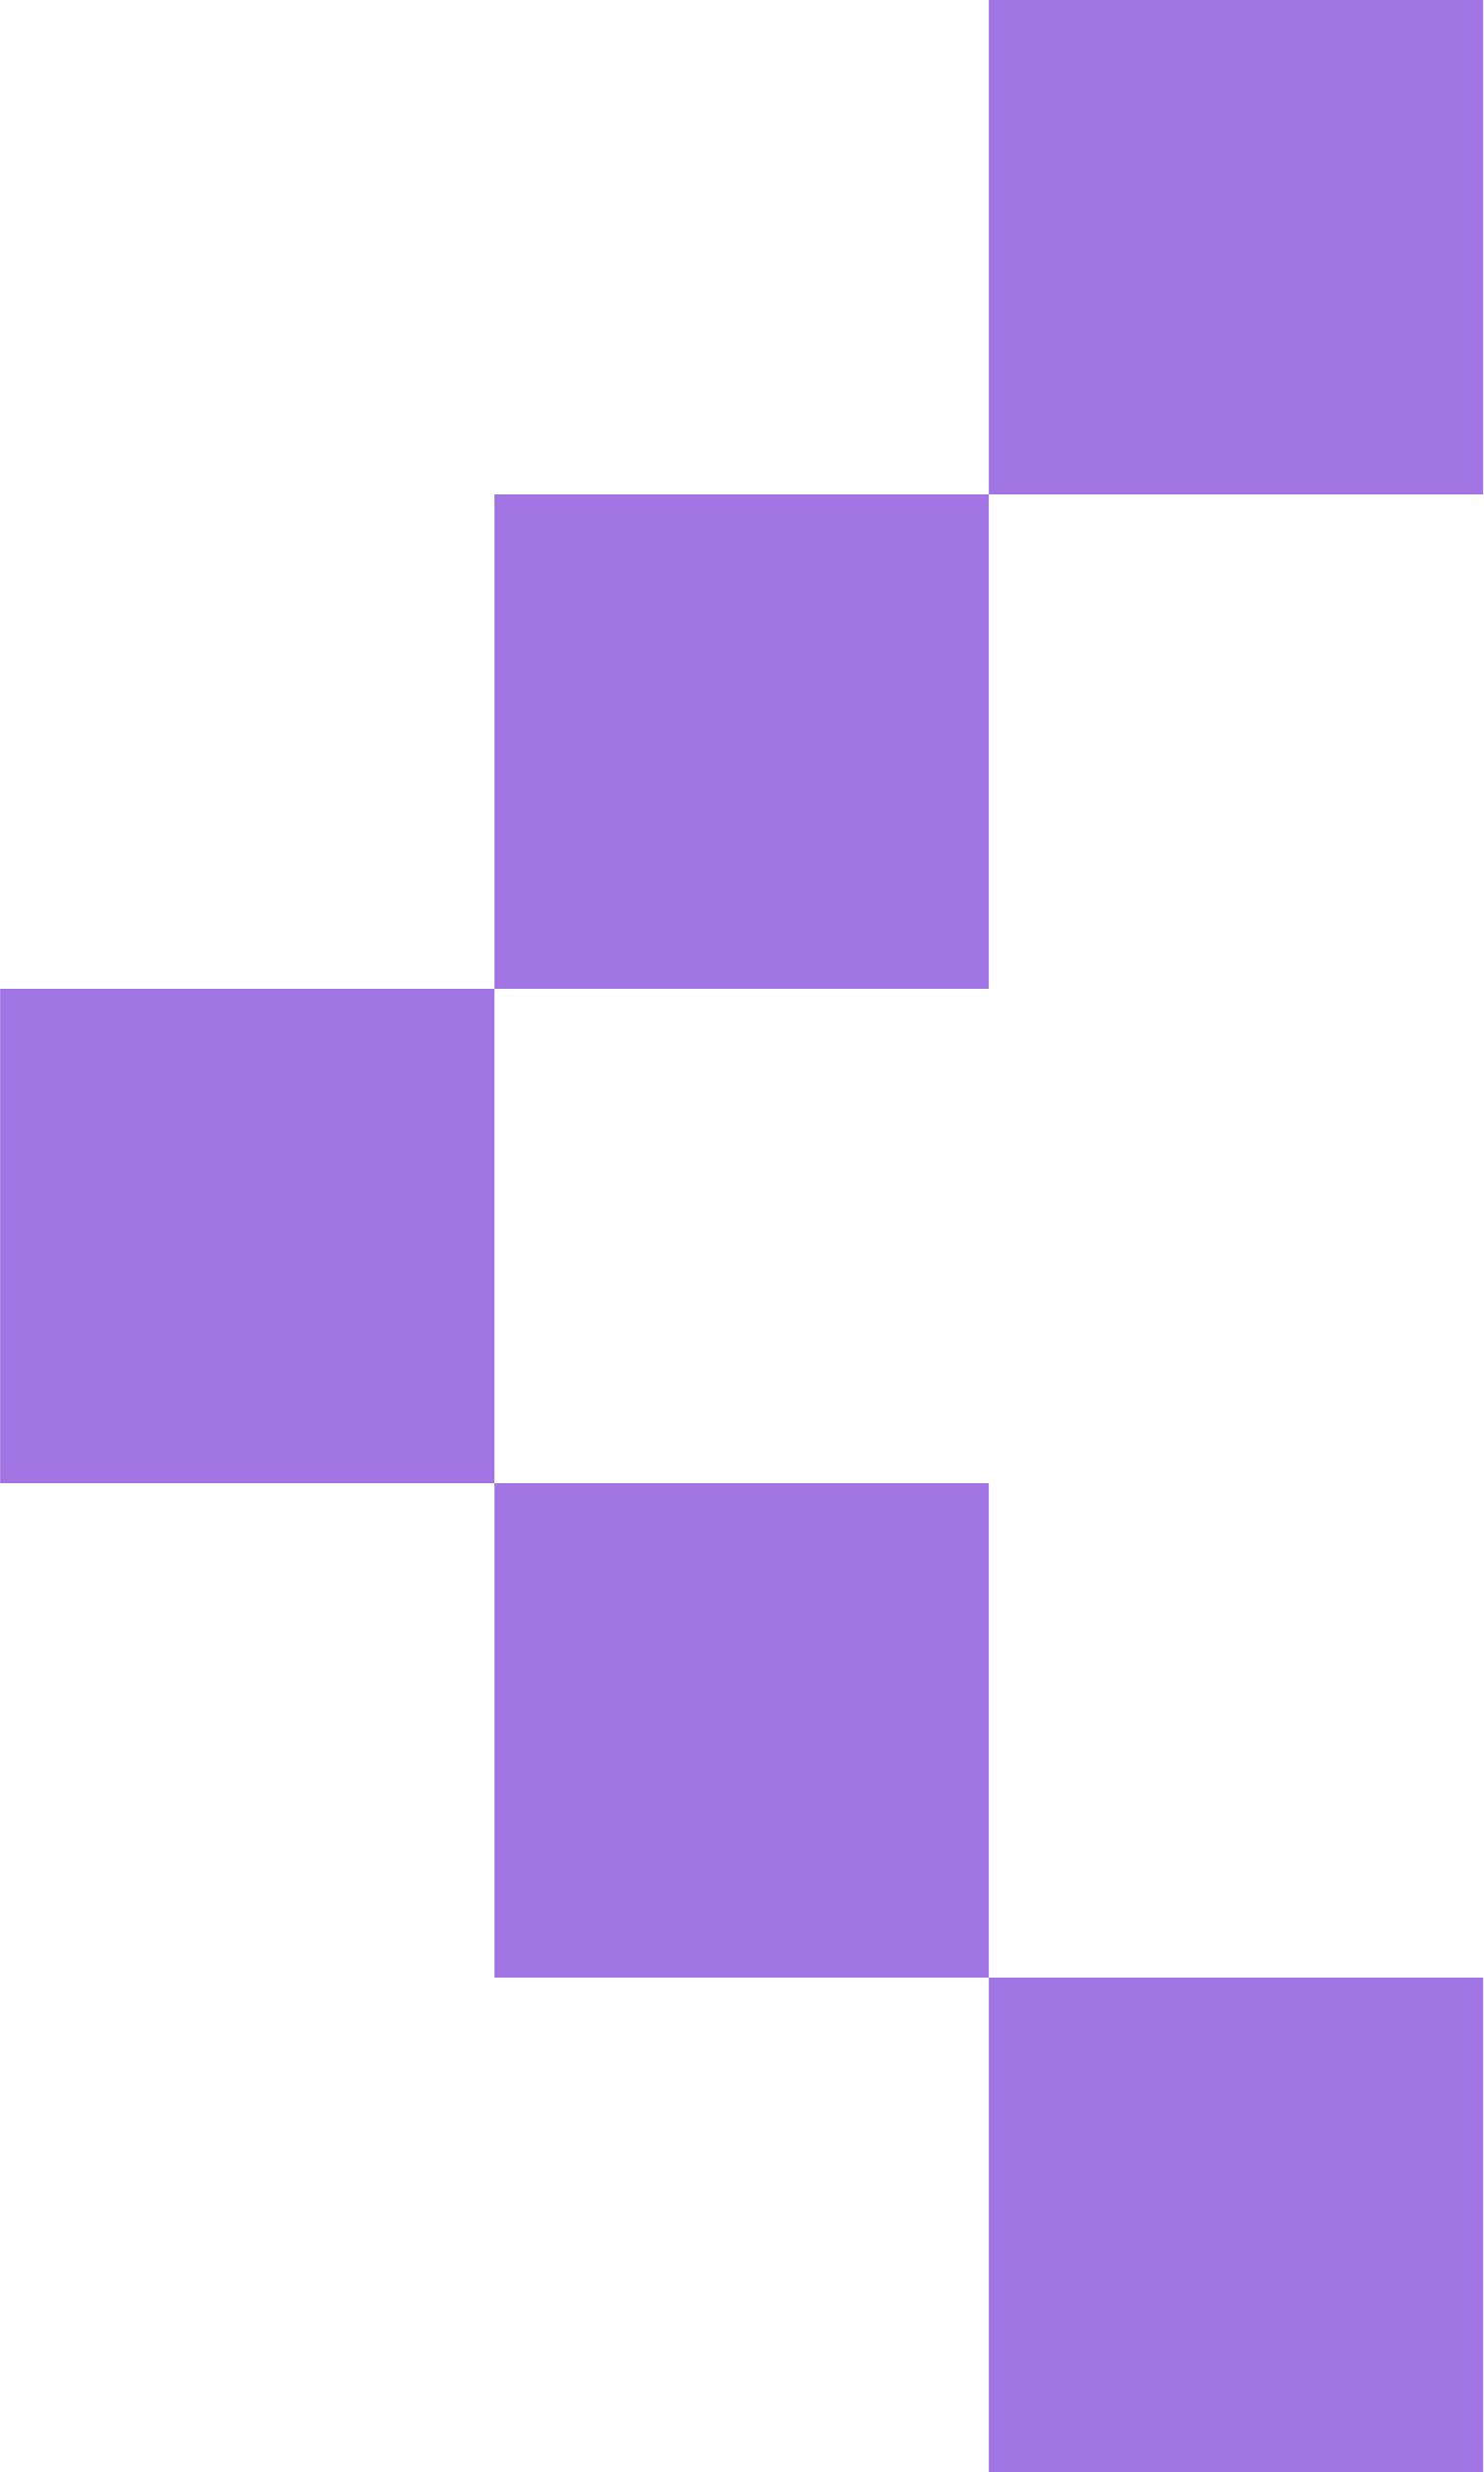
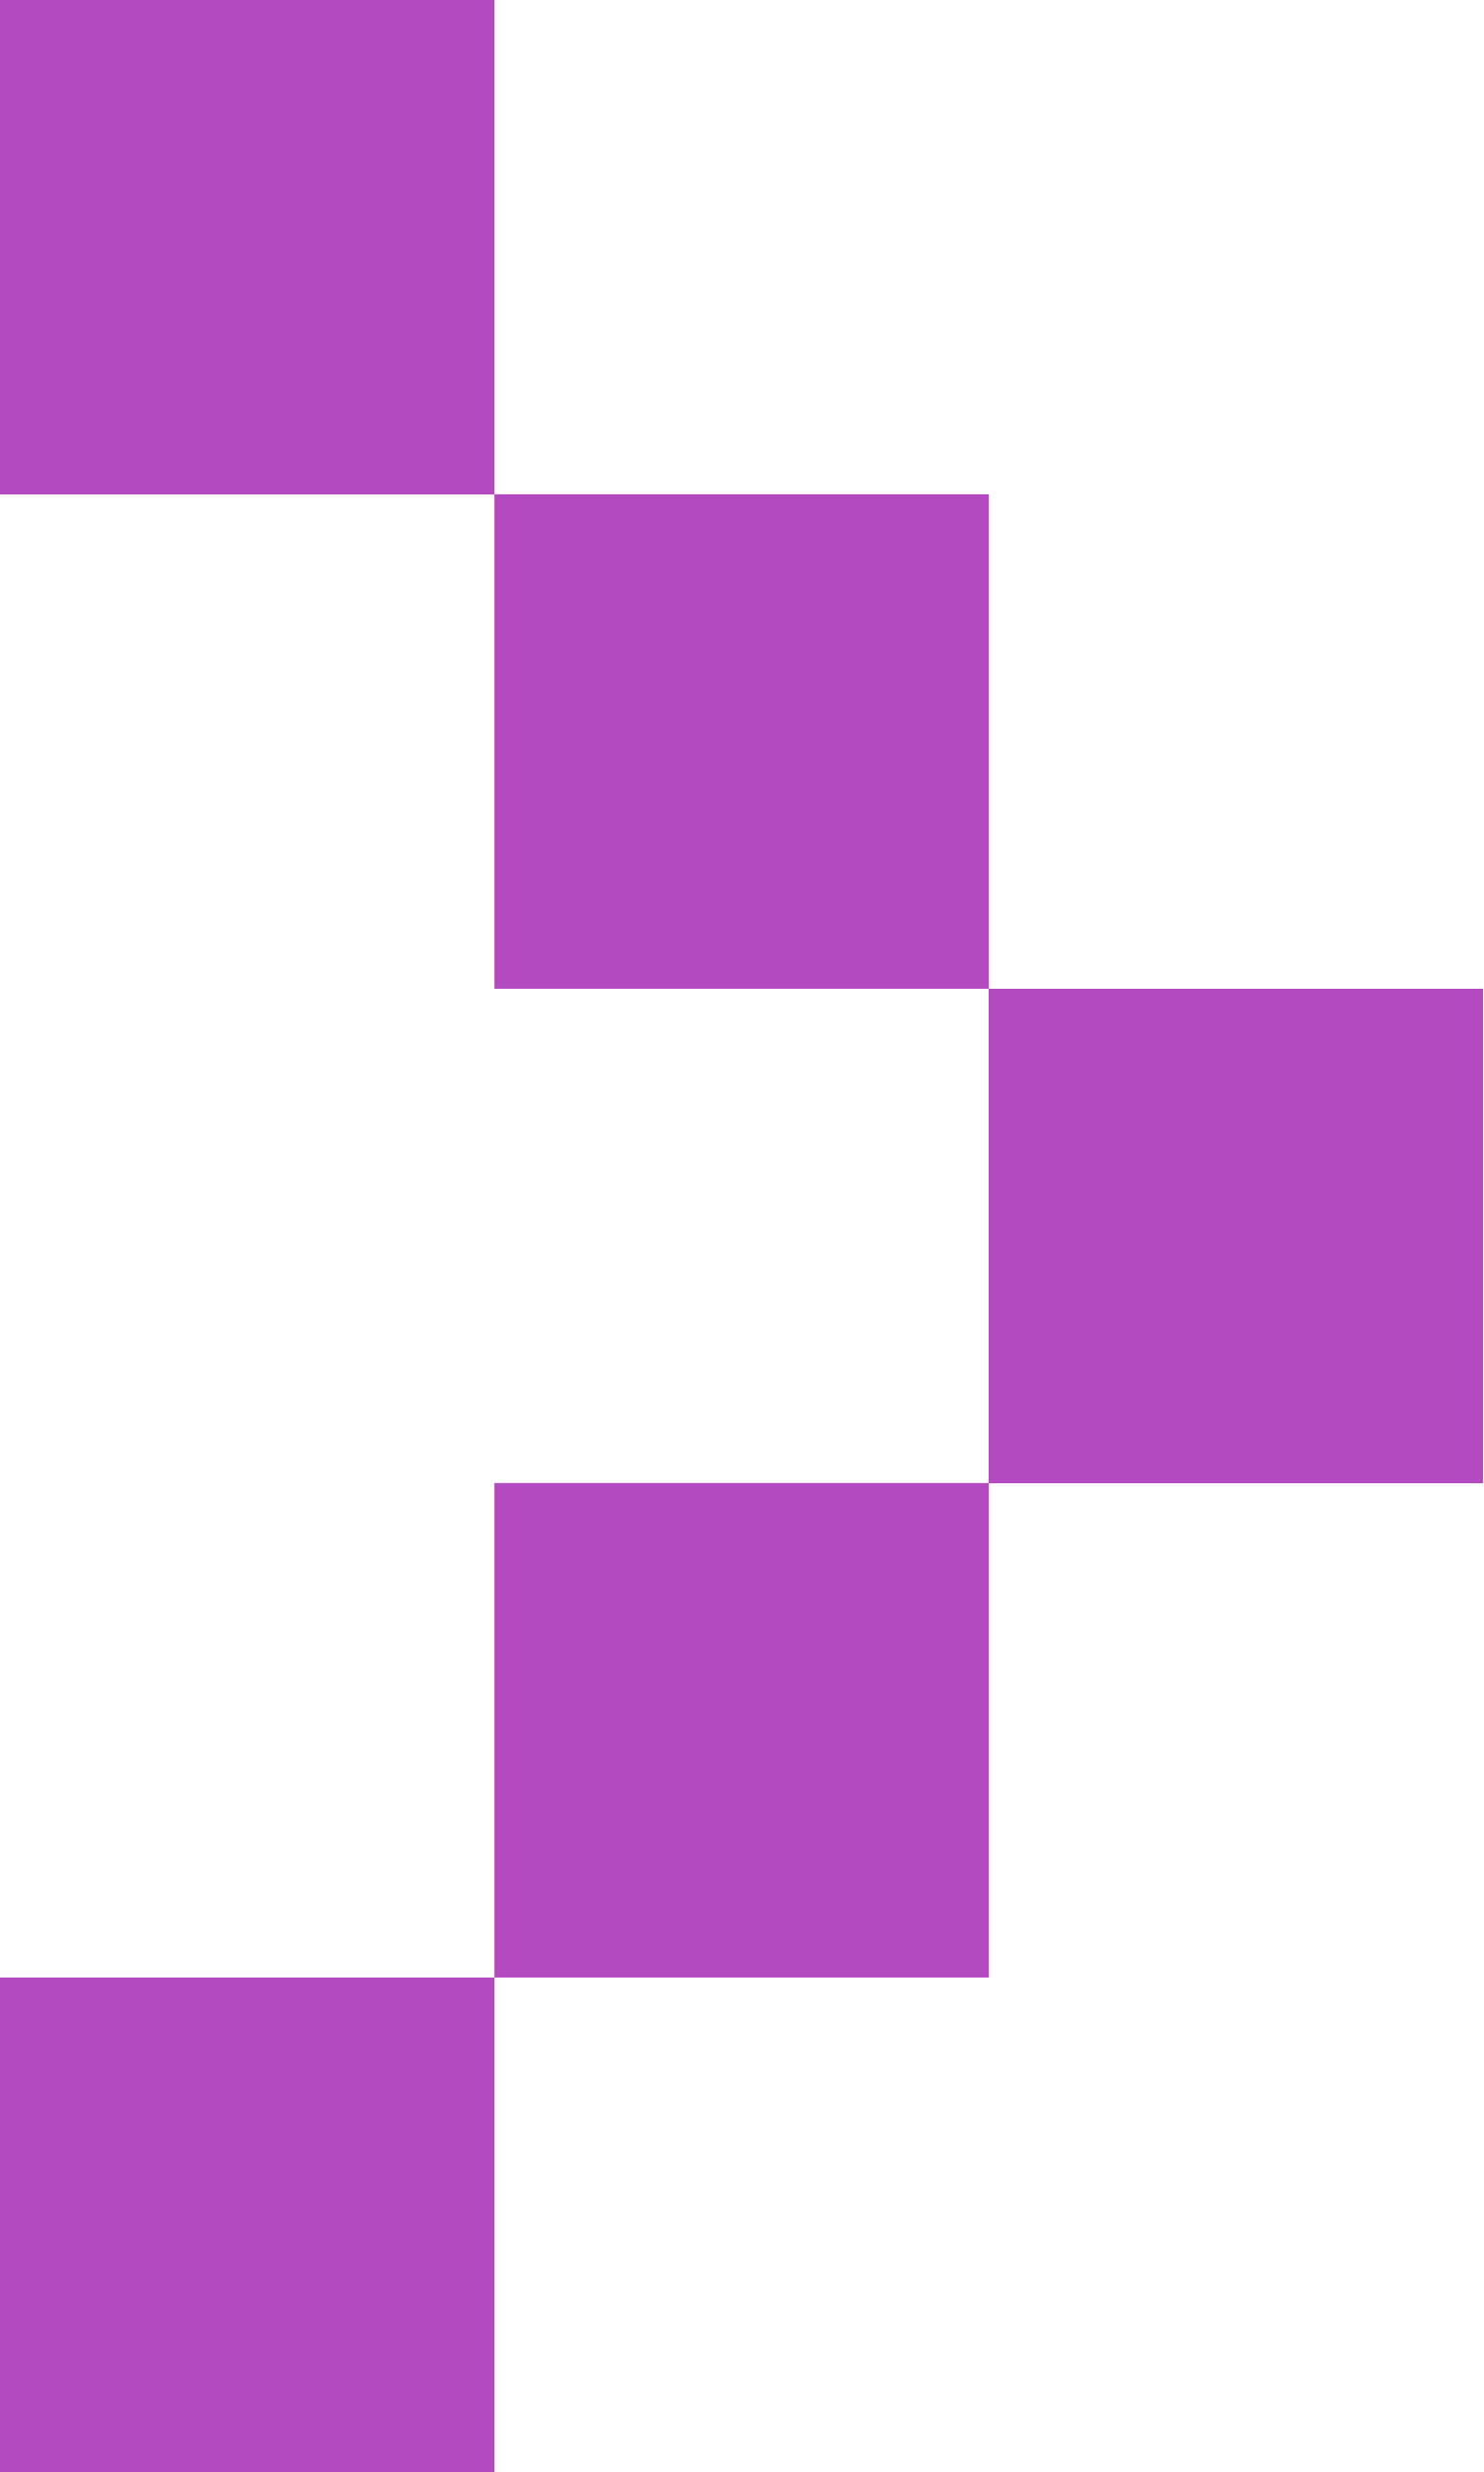
- <svg xmlns="http://www.w3.org/2000/svg" width="12.001" height="20" viewBox="0 0 12.001 20">
-   <g id="Group_100" data-name="Group 100" transform="translate(0 0)">
-     <path id="Union_2" data-name="Union 2" d="M0,0V4H4V0ZM4,4V8H8V4ZM8,8v4h4V8ZM4,12v4H8V12ZM0,16v4H4V16Z" transform="translate(12.001 20) rotate(180)" fill="#a174e3" />
+ <svg xmlns="http://www.w3.org/2000/svg" width="6.275" height="10.458" viewBox="0 0 6.275 10.458">
+   <g id="Group_1952" data-name="Group 1952" transform="translate(6.275) rotate(90)">
+     <rect id="Rectangle_395" data-name="Rectangle 395" width="2.092" height="2.092" transform="translate(10.458 6.275) rotate(180)" fill="#b44ac0" />
+     <rect id="Rectangle_561" data-name="Rectangle 561" width="2.092" height="2.092" transform="translate(2.092 6.275) rotate(180)" fill="#b44ac0" />
+     <rect id="Rectangle_396" data-name="Rectangle 396" width="2.092" height="2.092" transform="translate(8.366 4.183) rotate(180)" fill="#b44ac0" />
+     <rect id="Rectangle_559" data-name="Rectangle 559" width="2.092" height="2.092" transform="translate(4.183 4.183) rotate(180)" fill="#b44ac0" />
+     <rect id="Rectangle_397" data-name="Rectangle 397" width="2.092" height="2.092" transform="translate(6.275 2.092) rotate(180)" fill="#b44ac0" />
  </g>
</svg>
